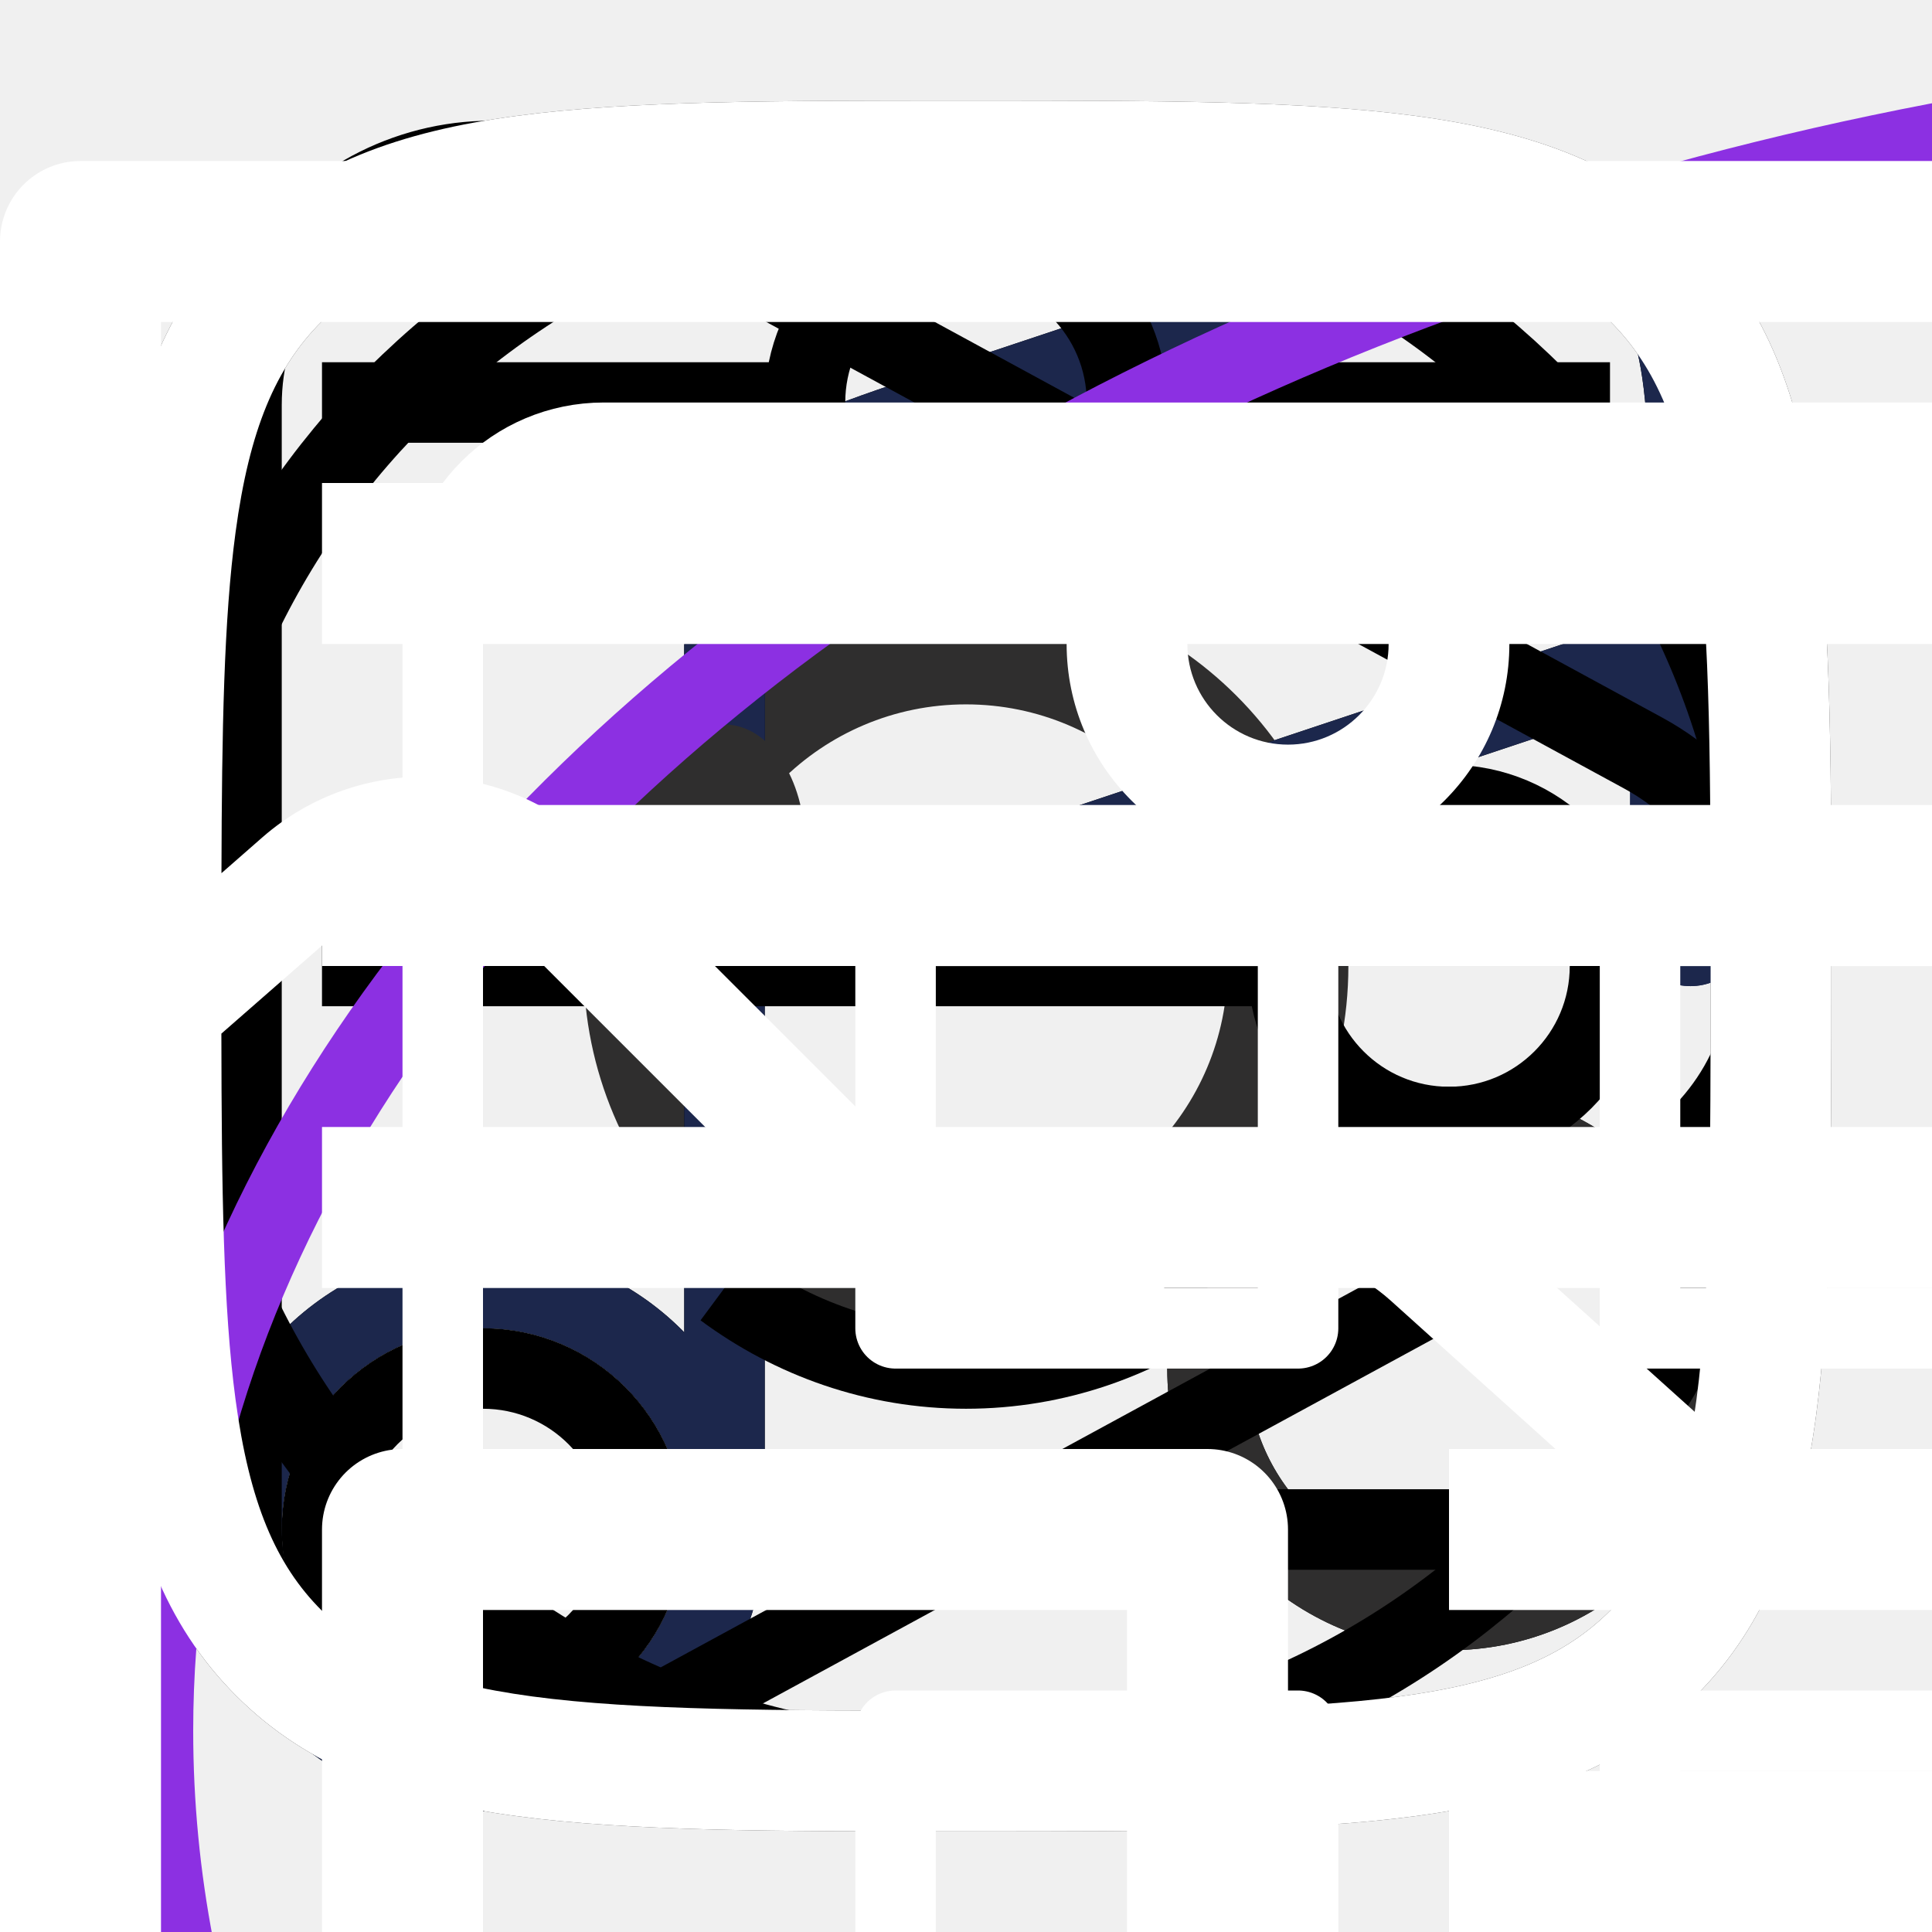
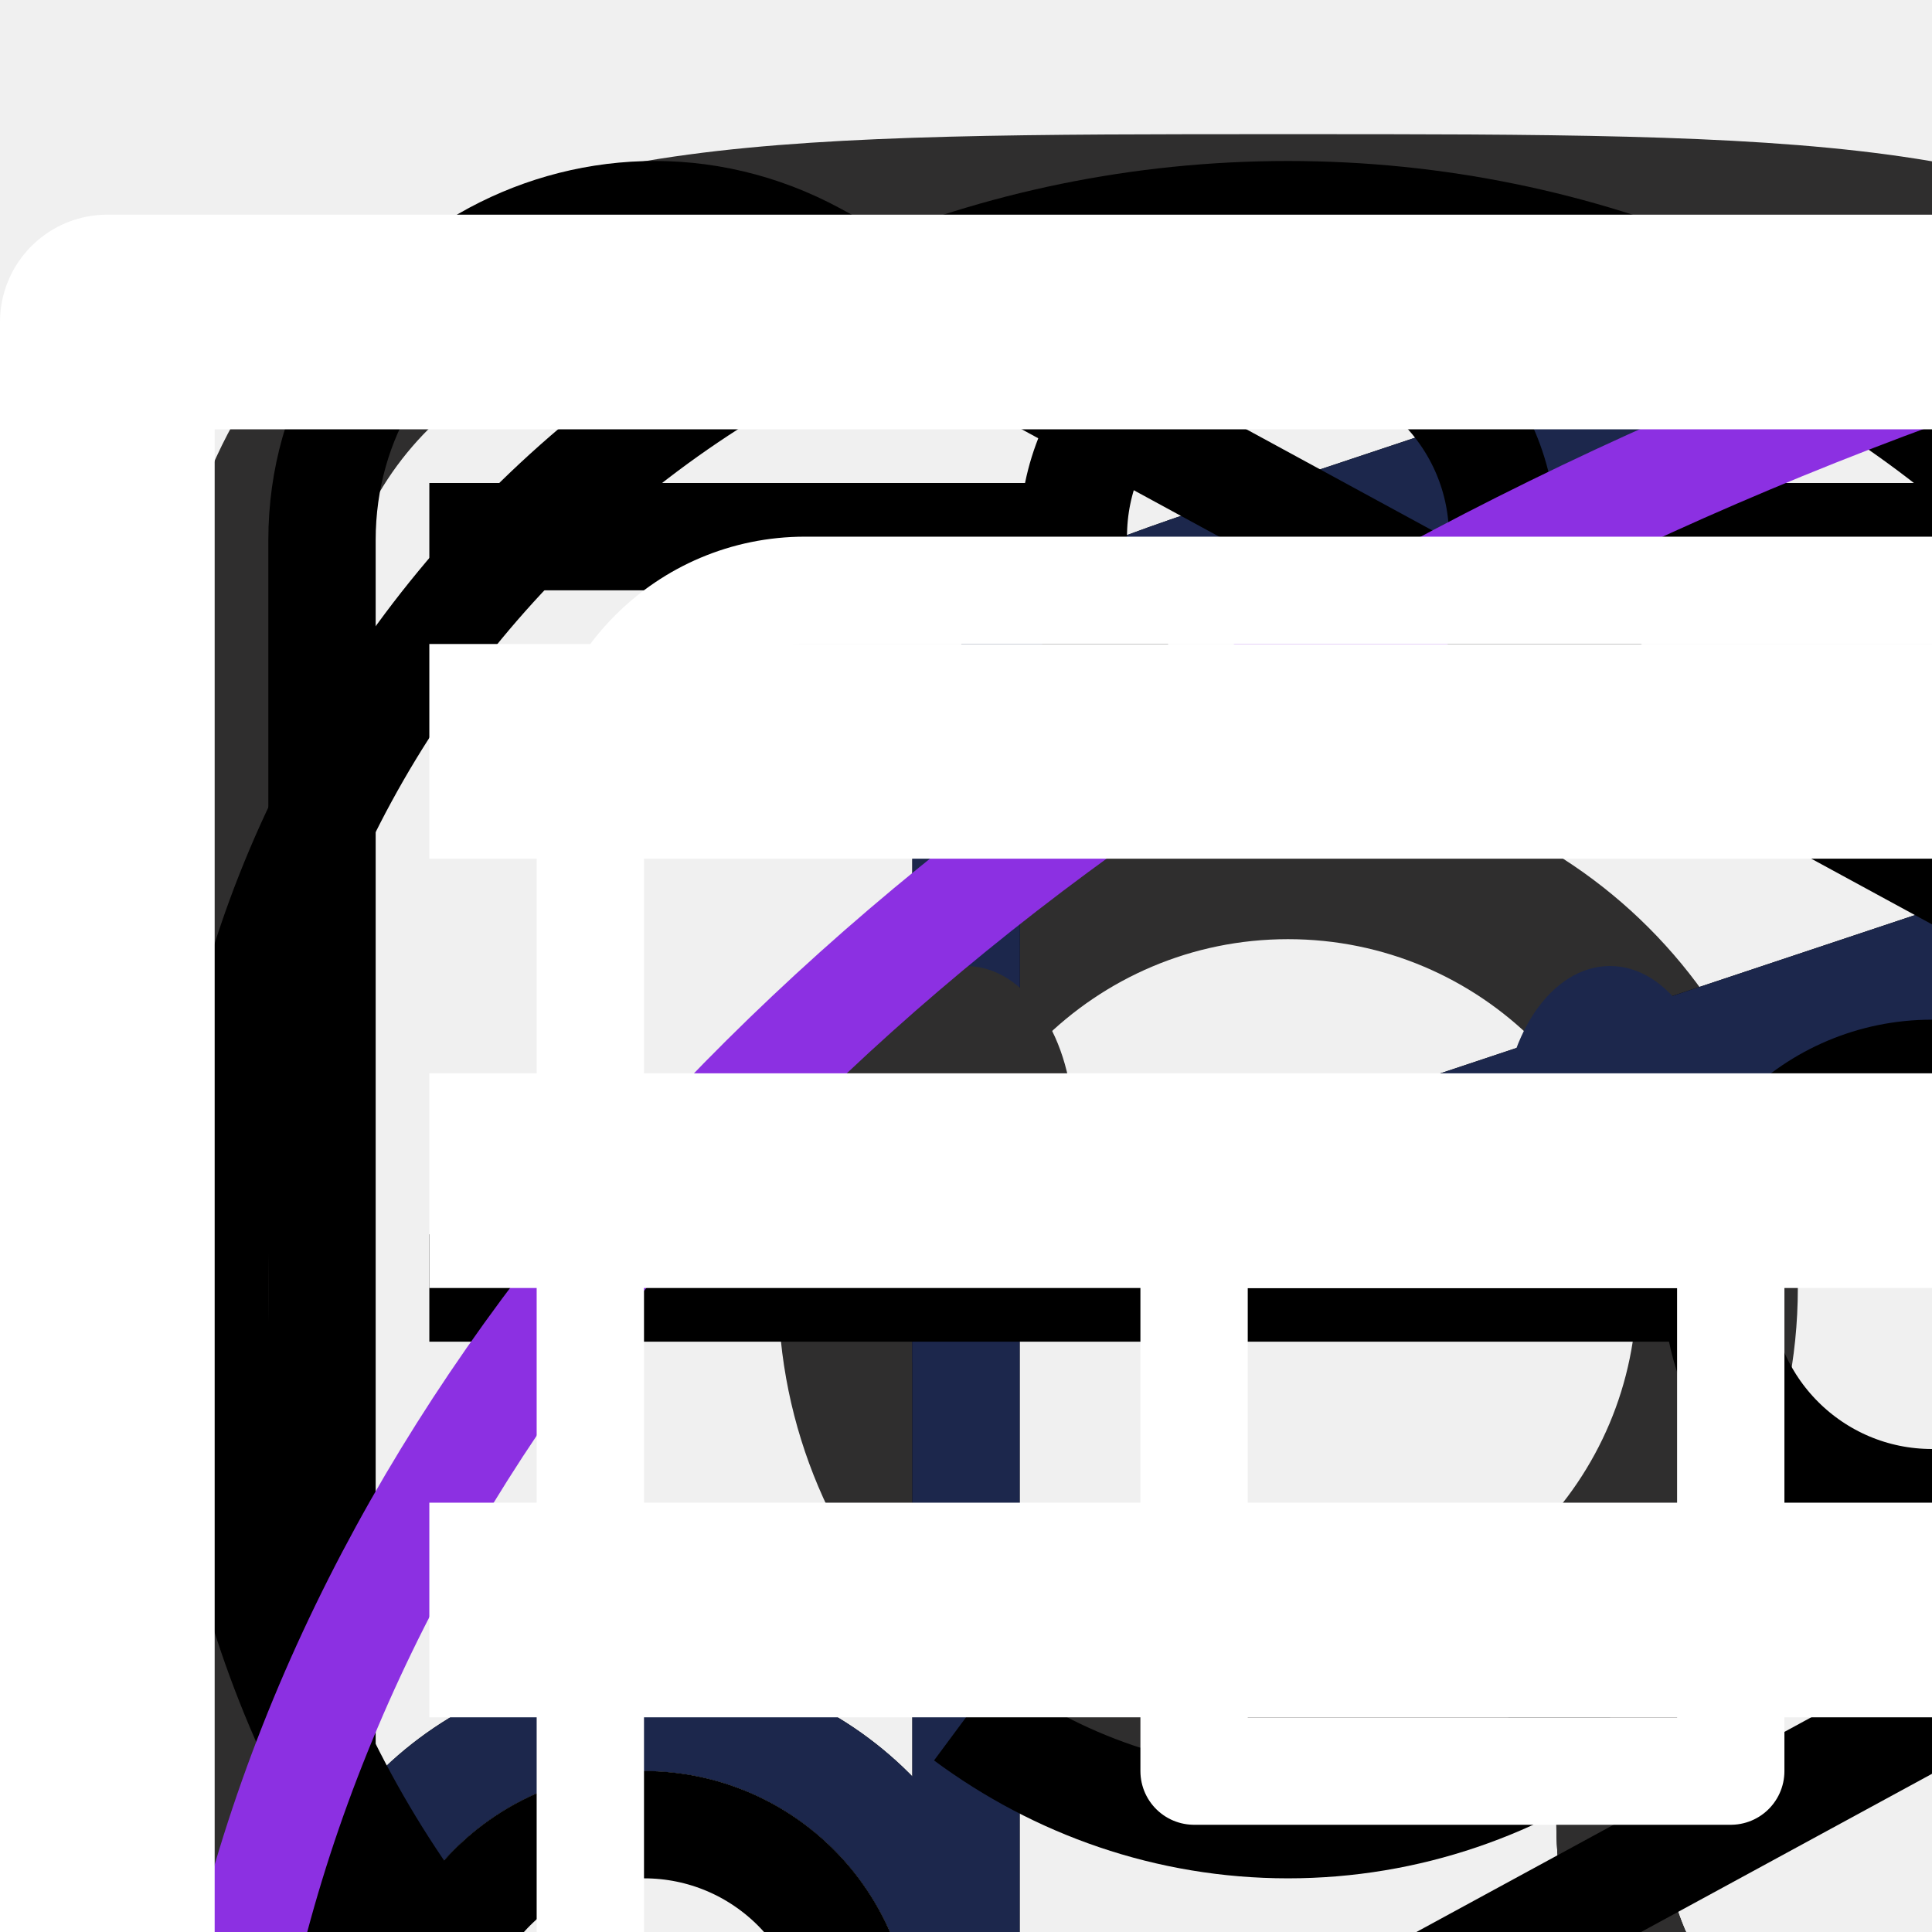
- <svg xmlns="http://www.w3.org/2000/svg" width="24" height="24" viewBox="0 0 24 24" fill="none">
+ <svg xmlns="http://www.w3.org/2000/svg" width="18" height="18" viewBox="0 0 18 18" fill="none">
  <g id="camera">
    <g id="SVGRepo_bgCarrier" strokeWidth="0" />
    <g id="SVGRepo_tracerCarrier" />
    <g id="SVGRepo_iconCarrier">
      <path d="M11.943 1.25H12.057C14.366 1.25 16.175 1.25 17.586 1.44C19.031 1.634 20.171 2.039 21.066 2.934C21.961 3.829 22.366 4.969 22.56 6.414C22.75 7.825 22.75 9.634 22.75 11.943V12.057C22.75 14.366 22.75 16.175 22.56 17.586C22.366 19.031 21.961 20.171 21.066 21.066C20.171 21.961 19.031 22.366 17.586 22.56C16.175 22.75 14.366 22.75 12.057 22.75H11.943C9.634 22.75 7.825 22.75 6.414 22.56C4.969 22.366 3.829 21.961 2.934 21.066C2.039 20.171 1.634 19.031 1.44 17.586C1.25 16.175 1.25 14.366 1.25 12.057V11.943C1.25 9.634 1.25 7.825 1.44 6.414C1.634 4.969 2.039 3.829 2.934 2.934C3.829 2.039 4.969 1.634 6.414 1.44C7.825 1.25 9.634 1.25 11.943 1.25ZM6.614 2.926C5.335 3.098 4.564 3.425 3.995 3.995C3.425 4.564 3.098 5.335 2.926 6.614C2.752 7.914 2.75 9.622 2.75 12C2.75 14.378 2.752 16.086 2.926 17.386C3.098 18.665 3.425 19.436 3.995 20.005C4.564 20.575 5.335 20.902 6.614 21.074C7.914 21.248 9.622 21.25 12 21.25C14.378 21.25 16.086 21.248 17.386 21.074C18.665 20.902 19.436 20.575 20.005 20.005C20.575 19.436 20.902 18.665 21.074 17.386C21.248 16.086 21.25 14.378 21.25 12C21.25 9.622 21.248 7.914 21.074 6.614C20.902 5.335 20.575 4.564 20.005 3.995C19.436 3.425 18.665 3.098 17.386 2.926C16.086 2.752 14.378 2.75 12 2.75C9.622 2.75 7.914 2.752 6.614 2.926ZM12 8.75C10.205 8.75 8.75 10.205 8.75 12C8.75 13.795 10.205 15.25 12 15.25C13.795 15.25 15.25 13.795 15.25 12C15.25 10.205 13.795 8.75 12 8.75ZM7.25 12C7.25 9.377 9.377 7.25 12 7.25C14.623 7.25 16.75 9.377 16.75 12C16.75 14.623 14.623 16.75 12 16.75C9.377 16.75 7.25 14.623 7.25 12Z" fill="#2f2e2e" />
    </g>
  </g>
  <g id="music">
    <g id="SVGRepo_bgCarrier" strokeWidth="0" />
    <g id="SVGRepo_tracerCarrier" />
    <g id="SVGRepo_iconCarrier">
      <path d="M9 19C9 20.657 7.657 22 6 22C4.343 22 3 20.657 3 19C3 17.343 4.343 16 6 16C7.657 16 9 17.343 9 19Z" stroke="currentColor" strokeWidth="1.5" />
      <path d="M21 17C21 18.657 19.657 20 18 20C16.343 20 15 18.657 15 17C15 15.343 16.343 14 18 14C19.657 14 21 15.343 21 17Z" stroke="currentColor" strokeWidth="1.5" />
      <path d="M9 19V8" stroke="currentColor" strokeWidth="1.5" />
      <path d="M20.25 11.5C20.25 11.914 20.586 12.25 21 12.25C21.414 12.25 21.75 11.914 21.75 11.5H20.25ZM21.75 11.5V6H20.25V11.5H21.75Z" fill="#1C274C" />
      <path d="M15.735 3.755L11.735 5.088C10.415 5.528 9.755 5.748 9.378 6.272C9 6.796 9 7.491 9 8.883V12L21 8V7.549C21 5.017 21 3.751 20.169 3.152C19.339 2.553 18.138 2.954 15.735 3.755Z" stroke="currentColor" strokeWidth="1.5" />
    </g>
  </g>
  <g id="music2">
    <g id="SVGRepo_bgCarrier" strokeWidth="0" />
    <g id="SVGRepo_tracerCarrier" />
    <g id="SVGRepo_iconCarrier">
      <path d="M9 19C9 20.657 7.657 22 6 22C4.343 22 3 20.657 3 19C3 17.343 4.343 16 6 16C7.657 16 9 17.343 9 19Z" stroke="#1C274C" strokeWidth="1.5" />
      <path d="M21 17C21 18.657 19.657 20 18 20C16.343 20 15 18.657 15 17C15 15.343 16.343 14 18 14C19.657 14 21 15.343 21 17Z" stroke="#2f2e2e" strokeWidth="1.5" />
      <path d="M9 19V8" stroke="#1C274C" strokeWidth="1.5" />
      <path d="M20.25 11.5C20.25 11.914 20.586 12.25 21 12.25C21.414 12.25 21.75 11.914 21.75 11.5H20.25ZM21.75 11.5V6H20.25V11.5H21.75Z" fill="#1C274C" />
      <path d="M15.735 3.755L11.735 5.088C10.415 5.528 9.755 5.748 9.378 6.272C9 6.796 9 7.491 9 8.883V12L21 8V7.549C21 5.017 21 3.751 20.169 3.152C19.339 2.553 18.138 2.954 15.735 3.755Z" stroke="#1C274C" strokeWidth="1.5" />
    </g>
  </g>
  <g id="play">
    <g id="SVGRepo_bgCarrier" strokeWidth="0" />
    <g id="SVGRepo_tracerCarrier" />
    <g id="SVGRepo_iconCarrier">
      <path d="M20.409 9.353C22.53 10.507 22.53 13.493 20.409 14.647L7.597 21.614C5.534 22.736 3 21.276 3 18.967L3 5.033C3 2.724 5.534 1.264 7.597 2.385L20.409 9.353Z" stroke="currentColor" strokeWidth="2" />
    </g>
  </g>
  <g id="smile">
    <g id="SVGRepo_bgCarrier" strokeWidth="0" />
    <g id="SVGRepo_tracerCarrier" />
    <g id="SVGRepo_iconCarrier">
      <circle cx="12" cy="12" r="10" stroke="currentColor" strokeWidth="1.5" />
      <path d="M9 16C9.85 16.63 10.885 17 12 17C13.115 17 14.15 16.63 15 16" stroke="currentColor" strokeWidth="1.5" />
      <path d="M16 10.5C16 11.328 15.552 12 15 12C14.448 12 14 11.328 14 10.5C14 9.672 14.448 9 15 9C15.552 9 16 9.672 16 10.5Z" fill="#1C274C" />
      <ellipse cx="9" cy="10.5" rx="1" ry="1.5" fill="#2f2e2e" />
    </g>
  </g>
  <g id="filter">
    <g id="SVGRepo_bgCarrier" strokeWidth="0" />
    <g id="SVGRepo_tracerCarrier" />
    <g id="SVGRepo_iconCarrier">
      <path d="M14 5C14 3.895 13.105 3 12 3C10.895 3 10 3.895 10 5M14 5C14 6.105 13.105 7 12 7C10.895 7 10 6.105 10 5M14 5H20M10 5L4 5M16 12C16 13.105 16.895 14 18 14C19.105 14 20 13.105 20 12C20 10.895 19.105 10 18 10C16.895 10 16 10.895 16 12ZM16 12H4M8 19C8 17.895 7.105 17 6 17C4.895 17 4 17.895 4 19C4 20.105 4.895 21 6 21C7.105 21 8 20.105 8 19ZM8 19H20" stroke="currentColor" strokeWidth="1.5" />
    </g>
  </g>
  <g id="topic">
    <path d="M20.1,40.3 C18.7,39.9 17.3,39.4 16,38.8 C7.5,35.2 1.9,28.8 1.9,21.5 C1.9,10.2 15.6,1 32.4,1 C49.2,1 62.9,10.2 62.9,21.5 C62.9,32.8 49.2,42 32.4,42 C31.6,42 30.7,42 29.9,41.9 L29.9,41.9 L10,51 L16,38.9" id="Chat-bubble" stroke="#8c30e2" strokeWidth="2" />
  </g>
  <g id="search">
    <path d="M51.6,96.7c11,0,21-3.9,28.8-10.5l35,35c0.8,0.8,1.8,1.2,2.9,1.2s2.1-0.4,2.9-1.2c1.6-1.6,1.6-4.2,0-5.8l-35-35   c6.5-7.8,10.5-17.9,10.5-28.8c0-24.9-20.2-45.1-45.1-45.1C26.8,6.5,6.5,26.8,6.5,51.6C6.5,76.5,26.8,96.7,51.6,96.7z M51.6,14.7   c20.4,0,36.9,16.6,36.9,36.9C88.5,72,72,88.5,51.6,88.5c-20.4,0-36.9-16.6-36.9-36.9C14.7,31.3,31.3,14.7,51.6,14.7z" />
  </g>
  <g id="profile">
    <g id="SVGRepo_bgCarrier" strokeWidth="0" />
    <g id="SVGRepo_tracerCarrier" />
    <g id="SVGRepo_iconCarrier">
      <path d="M15 15.255C13.866 14.464 12.487 14 11 14C7.404 14 4.441 16.711 4.045 20.201C4.017 20.448 4.003 20.572 4.052 20.691C4.093 20.789 4.18 20.886 4.272 20.938C4.385 21 4.523 21 4.8 21H9.945M14 19.286L15.8 21L20 17M15 7C15 9.209 13.209 11 11 11C8.791 11 7 9.209 7 7C7 4.791 8.791 3 11 3C13.209 3 15 4.791 15 7Z" strokeWidth="2" />
    </g>
  </g>
  <g id="chat">
    <path d="M17.98 10.79V14.79C17.98 15.05 17.97 15.3 17.94 15.54C17.71 18.24 16.12 19.58 13.19 19.58H12.79C12.54 19.58 12.3 19.7 12.15 19.9L10.95 21.5C10.42 22.21 9.56 22.21 9.03 21.5L7.83 19.9C7.7 19.73 7.41 19.58 7.19 19.58H6.79C3.6 19.58 2 18.79 2 14.79V10.79C2 7.86 3.35 6.27 6.04 6.04C6.28 6.01 6.53 6 6.79 6H13.19C16.38 6 17.98 7.6 17.98 10.79Z" stroke-width="1.5" stroke-miterlimit="10" stroke-linecap="round" stroke-linejoin="round" />
    <path d="M21.98 6.79V10.79C21.98 13.73 20.63 15.31 17.94 15.54C17.97 15.3 17.98 15.05 17.98 14.79V10.79C17.98 7.6 16.38 6 13.19 6H6.79C6.53 6 6.28 6.01 6.04 6.04C6.27 3.35 7.86 2 10.79 2H17.19C20.38 2 21.98 3.6 21.98 6.79Z" stroke-width="1.5" stroke-miterlimit="10" stroke-linecap="round" stroke-linejoin="round" />
    <path d="M13.495 13.25H13.505" stroke-width="1.5" stroke-linecap="round" stroke-linejoin="round" />
    <path d="M9.995 13.25H10.005" stroke-width="1.5" stroke-linecap="round" stroke-linejoin="round" />
    <path d="M6.495 13.25H6.505" stroke-width="1.5" stroke-linecap="round" stroke-linejoin="round" />
  </g>
  <g id="users">
-     <g id="SVGRepo_bgCarrier" strokeWidth="0" />
+     <g id="SVGRepo_bgCarrier" strokeWidth="2" />
    <g id="SVGRepo_tracerCarrier" />
    <g id="SVGRepo_iconCarrier">
-       <path d="M18 7.16C17.94 7.15 17.87 7.15 17.81 7.16C16.43 7.11 15.33 5.98 15.33 4.58C15.33 3.15 16.48 2 17.91 2C19.34 2 20.49 3.16 20.49 4.58C20.48 5.98 19.38 7.11 18 7.16Z" strokeWidth="1.5" />
-       <path d="M16.97 14.44C18.34 14.67 19.85 14.43 20.91 13.72C22.32 12.78 22.32 11.24 20.91 10.3C19.84 9.59 18.31 9.35 16.94 9.59" strokeWidth="1.5" />
-       <path d="M5.97 7.16C6.03 7.15 6.1 7.15 6.16 7.16C7.54 7.11 8.64 5.98 8.64 4.58C8.64 3.15 7.49 2 6.06 2C4.63 2 3.48 3.16 3.48 4.58C3.49 5.98 4.59 7.11 5.97 7.16Z" strokeWidth="1.5" />
-       <path d="M7 14.44C5.63 14.67 4.12 14.43 3.06 13.72C1.65 12.78 1.65 11.24 3.06 10.3C4.13 9.59 5.66 9.35 7.03 9.59" strokeWidth="1.5" />
-       <path d="M12 14.63C11.94 14.62 11.87 14.62 11.81 14.63C10.43 14.58 9.33 13.45 9.33 12.05C9.33 10.62 10.48 9.47 11.91 9.47C13.34 9.47 14.49 10.63 14.49 12.05C14.48 13.45 13.38 14.59 12 14.63Z" strokeWidth="1.5" />
-       <path d="M9.09 17.78C7.68 18.72 7.68 20.26 9.09 21.2C10.69 22.27 13.31 22.27 14.91 21.2C16.32 20.26 16.32 18.72 14.91 17.78C13.32 16.72 10.69 16.72 9.09 17.78Z" strokeWidth="1.5" />
+       <path d="M18 7.16C17.94 7.15 17.87 7.15 17.81 7.16C16.43 7.11 15.33 5.98 15.33 4.58C15.33 3.15 16.48 2 17.91 2C19.34 2 20.49 3.16 20.49 4.58C20.48 5.98 19.38 7.11 18 7.16Z" strokeWidth="2" />
+       <path d="M16.97 14.44C18.34 14.67 19.85 14.43 20.91 13.72C22.32 12.78 22.32 11.24 20.91 10.3C19.84 9.59 18.31 9.35 16.94 9.59" strokeWidth="2" />
+       <path d="M5.97 7.16C6.03 7.15 6.1 7.15 6.16 7.16C7.54 7.11 8.64 5.98 8.64 4.58C8.64 3.15 7.49 2 6.06 2C4.63 2 3.48 3.16 3.48 4.58C3.49 5.98 4.59 7.11 5.97 7.16Z" strokeWidth="2" />
+       <path d="M7 14.44C5.63 14.67 4.12 14.43 3.06 13.72C1.65 12.78 1.65 11.24 3.06 10.3C4.13 9.59 5.66 9.35 7.03 9.59" strokeWidth="2" />
+       <path d="M12 14.63C11.94 14.62 11.87 14.62 11.81 14.63C10.43 14.58 9.33 13.45 9.33 12.05C9.33 10.62 10.48 9.47 11.91 9.47C13.34 9.47 14.49 10.63 14.49 12.05C14.48 13.45 13.38 14.59 12 14.63Z" strokeWidth="2" />
+       <path d="M9.09 17.78C7.68 18.72 7.68 20.26 9.09 21.2C10.69 22.27 13.31 22.27 14.91 21.2C16.32 20.26 16.32 18.72 14.91 17.78C13.32 16.72 10.69 16.72 9.09 17.78Z" strokeWidth="2" />
    </g>
  </g>
  <g id="gallery">
    <g id="SVGRepo_bgCarrier" stroke-width="0" />
    <g id="SVGRepo_tracerCarrier" stroke-linecap="round" stroke-linejoin="round" />
    <g id="SVGRepo_iconCarrier">
      <path d="M432,112V96a48.14,48.14,0,0,0-48-48H64A48.14,48.14,0,0,0,16,96V352a48.14,48.14,0,0,0,48,48H80" fill="none" stroke-linejoin="round" stroke-width="32px" />
      <rect x="96" y="128" width="400" height="336" rx="45.99" ry="45.99" fill="none" stroke-linejoin="round" stroke-width="32px" />
      <ellipse cx="372.92" cy="219.64" rx="30.77" ry="30.55" fill="none" stroke-miterlimit="10" stroke-width="32px" />
      <path d="M342.15,372.17,255,285.78a30.93,30.93,0,0,0-42.18-1.21L96,387.64" fill="none" stroke-linecap="round" stroke-linejoin="round" stroke-width="32px" />
      <path d="M265.23,464,383.82,346.27a31,31,0,0,1,41.46-1.87L496,402.91" fill="none" stroke-linecap="round" stroke-linejoin="round" stroke-width="32px" />
    </g>
  </g>
  <g id="newsfeed">
    <g id="SVGRepo_bgCarrier" strokeWidth="0" />
    <g id="SVGRepo_tracerCarrier" />
    <g id="SVGRepo_iconCarrier">
      <g>
        <path d="M25,3V1H3v28 c0,1.105,0.895,2,2,2h22c1.105,0,2-0.895,2-2V3H25z" fill="none" strokeWidth="2" />
        <rect fill="none" height="6" strokeWidth="2" width="14" x="7" y="5" />
        <line fill="none" strokeWidth="2" x1="25" x2="25" y1="3" y2="24" />
        <line fill="none" strokeWidth="2" x1="25" x2="25" y1="26" y2="28" />
        <line fill="none" strokeWidth="2" x1="6" x2="22" y1="15" y2="15" />
        <line fill="none" strokeWidth="2" x1="6" x2="22" y1="19" y2="19" />
        <line fill="none" strokeWidth="2" x1="6" x2="18" y1="23" y2="23" />
      </g>
    </g>
  </g>
-   <g id="cart">
-     <path d="M6 6 L30 6 27 19 9 19 M27 23 L10 23 5 2 2 2" />
-     <circle cx="25" cy="27" r="2" />
-     <circle cx="12" cy="27" r="2" />
+   <g id="megaphone">
+     <path d="M14 14V6M14 14L20.102 17.487C20.502 17.716 21 17.427 21 16.966V3.034C21 2.573 20.502 2.284 20.102 2.513L14 6M14 14H7C4.791 14 3 12.209 3 10V10C3 7.791 4.791 6 7 6H14" stroke-width="1.5" />
+     <path d="M7.757 19.3L7 14H11L11.677 18.74C11.848 19.933 10.922 21 9.717 21C8.732 21 7.896 20.276 7.757 19.3Z" stroke-width="1.5" />
+   </g>
+   <g id="friends">
+     <circle cx="9" cy="6" r="4" stroke-width="1.5" />
+     <path d="M15 9C16.657 9 18 7.657 18 6C18 4.343 16.657 3 15 3" stroke-width="1.5" stroke-linecap="round" />
+     <ellipse cx="9" cy="17" rx="7" ry="4" stroke-width="1.5" />
+     <path d="M18 14C19.754 14.385 21 15.359 21 16.5C21 17.529 19.986 18.423 18.5 18.87" stroke-width="1.5" stroke-linecap="round" />
+   </g>
+   <g id="profile_edit">
+     <path d="M21.28 6.4L11.74 15.94C10.79 16.89 7.97 17.33 7.34 16.7C6.71 16.07 7.14 13.25 8.09 12.3L17.64 2.75C17.875 2.493 18.16 2.287 18.478 2.143C18.796 1.999 19.139 1.921 19.488 1.914C19.836 1.907 20.182 1.97 20.506 2.1C20.829 2.23 21.122 2.425 21.369 2.672C21.615 2.918 21.808 3.212 21.938 3.536C22.067 3.86 22.129 4.206 22.121 4.555C22.113 4.903 22.034 5.246 21.889 5.564C21.745 5.881 21.538 6.165 21.28 6.4V6.4Z" stroke-width="1.5" stroke-linecap="round" stroke-linejoin="round" />
+     <path d="M11 4H6C4.939 4 3.922 4.421 3.172 5.172C2.421 5.922 2 6.939 2 8V18C2 19.061 2.421 20.078 3.172 20.828C3.922 21.579 4.939 22 6 22H17C19.21 22 20 20.2 20 18V13" stroke-width="1.5" stroke-linecap="round" stroke-linejoin="round" />
  </g>
  <path id="laptop" fill-rule="evenodd" clip-rule="evenodd" d="M40 13V27C40 27.552 39.552 28 39 28C38.448 28 38 27.552 38 27V13C38 12.447 37.553 12 37 12H11C10.447 12 10 12.447 10 13V30H20.062H28.062H34V15.984H14V26.912C14 27.465 13.552 27.912 13 27.912C12.448 27.912 12 27.465 12 26.912V15.384C12 14.61 12.628 13.984 13.4 13.984H34.6C35.372 13.984 36 14.61 36 15.384V30H42C43.104 30 44 30.896 44 32V34C44 36.21 42.209 38 40 38H8C5.791 38 4 36.21 4 34V32C4 30.896 4.896 30 6 30H8V13C8 11.343 9.342 10 11 10H37C38.658 10 40 11.343 40 13ZM20.062 32V33C20.062 33.552 20.51 34 21.062 34H27.062C27.614 34 28.062 33.552 28.062 33V32H42V34C42 35.105 41.105 36 40 36H8C6.895 36 6 35.105 6 34V32H8V33C8 33.552 8.448 34 9 34C9.552 34 10 33.552 10 33V32H20.062Z" />
  <g id="news">
    <path d="M27,5V3H1v26   c0,1.105,0.895,2,2,2h26c1.105,0,2-0.895,2-2V5H27z" fill="none" stroke="#FFF" stroke-linejoin="round" stroke-miterlimit="10" stroke-width="2" />
    <rect fill="none" height="8" stroke="#FFF" stroke-linejoin="round" stroke-miterlimit="10" stroke-width="2" width="10" x="5" y="19" />
    <line fill="none" stroke="#FFF" stroke-linejoin="round" stroke-miterlimit="10" stroke-width="2" x1="27" x2="27" y1="5" y2="24" />
    <line fill="none" stroke="#FFF" stroke-linejoin="round" stroke-miterlimit="10" stroke-width="2" x1="27" x2="27" y1="26" y2="28" />
    <line fill="none" stroke="#FFF" stroke-linejoin="round" stroke-miterlimit="10" stroke-width="2" x1="4" x2="24" y1="11" y2="11" />
    <line fill="none" stroke="#FFF" stroke-linejoin="round" stroke-miterlimit="10" stroke-width="2" x1="4" x2="24" y1="7" y2="7" />
    <line fill="none" stroke="#FFF" stroke-linejoin="round" stroke-miterlimit="10" stroke-width="2" x1="4" x2="24" y1="15" y2="15" />
    <line fill="none" stroke="#FFF" stroke-linejoin="round" stroke-miterlimit="10" stroke-width="2" x1="18" x2="24" y1="19" y2="19" />
    <line fill="none" stroke="#FFF" stroke-linejoin="round" stroke-miterlimit="10" stroke-width="2" x1="18" x2="24" y1="23" y2="23" />
    <line fill="none" stroke="#FFF" stroke-linejoin="round" stroke-miterlimit="10" stroke-width="2" x1="18" x2="24" y1="27" y2="27" />
  </g>
-   <g id="gal2">
-     <path fill-rule="evenodd" clip-rule="evenodd" d="M16 6.75C15.31 6.75 14.75 7.31 14.75 8C14.75 8.69 15.31 9.25 16 9.25C16.69 9.25 17.25 8.69 17.25 8C17.25 7.31 16.69 6.75 16 6.75ZM13.25 8C13.25 6.481 14.481 5.25 16 5.25C17.519 5.25 18.75 6.481 18.75 8C18.75 9.519 17.519 10.75 16 10.75C14.481 10.75 13.25 9.519 13.25 8Z" fill="#FFF" />
-     <path fill-rule="evenodd" clip-rule="evenodd" d="M11.943 1.25H12.057C14.366 1.25 16.175 1.25 17.586 1.44C19.031 1.634 20.171 2.039 21.066 2.934C21.961 3.829 22.366 4.969 22.56 6.414C22.75 7.825 22.75 9.634 22.75 11.943V12.057C22.75 14.366 22.75 16.175 22.56 17.586C22.366 19.031 21.961 20.171 21.066 21.066C20.171 21.961 19.031 22.366 17.586 22.56C16.175 22.75 14.366 22.75 12.057 22.75H11.943C9.634 22.75 7.825 22.75 6.414 22.56C4.969 22.366 3.829 21.961 2.934 21.066C2.039 20.171 1.634 19.031 1.44 17.586C1.25 16.175 1.25 14.366 1.25 12.057V11.943C1.25 9.634 1.25 7.825 1.44 6.414C1.634 4.969 2.039 3.829 2.934 2.934C3.829 2.039 4.969 1.634 6.414 1.44C7.825 1.25 9.634 1.25 11.943 1.25ZM3.995 20.005C3.425 19.436 3.098 18.665 2.926 17.386C2.773 16.245 2.753 14.789 2.75 12.84L4.245 11.532C4.86 10.995 5.785 11.025 6.362 11.602L10.652 15.892C11.597 16.837 13.084 16.966 14.178 16.198L14.476 15.988C15.334 15.385 16.495 15.455 17.275 16.156L20.498 19.058C20.533 19.089 20.571 19.117 20.61 19.141C20.448 19.482 20.249 19.762 20.005 20.005C19.436 20.575 18.665 20.902 17.386 21.074C16.086 21.248 14.378 21.25 12 21.25C9.622 21.25 7.914 21.248 6.614 21.074C5.335 20.902 4.564 20.575 3.995 20.005ZM6.614 2.926C5.335 3.098 4.564 3.425 3.995 3.995C3.425 4.564 3.098 5.335 2.926 6.614C2.781 7.693 2.756 9.054 2.751 10.847L3.258 10.403C4.466 9.346 6.287 9.406 7.423 10.542L11.713 14.832C12.142 15.261 12.818 15.32 13.315 14.97L13.613 14.761C15.044 13.755 16.979 13.872 18.278 15.041L21.052 17.538C21.06 17.488 21.067 17.438 21.074 17.386C21.248 16.086 21.25 14.378 21.25 12C21.25 9.622 21.248 7.914 21.074 6.614C20.902 5.335 20.575 4.564 20.005 3.995C19.436 3.425 18.665 3.098 17.386 2.926C16.086 2.752 14.378 2.75 12 2.75C9.622 2.75 7.914 2.752 6.614 2.926Z" fill="#FFF" />
+   <g id="activity">
+     <path d="M9 22H15C20 22 22 20 22 15V9C22 4 20 2 15 2H9C4 2 2 4 2 9V15C2 20 4 22 9 22Z" stroke-width="1.5" stroke-linecap="round" stroke-linejoin="round" />
+     <path d="M7.33 14.49L9.71 11.4C10.05 10.96 10.68 10.88 11.12 11.22L12.95 12.66C13.39 13 14.02 12.92 14.36 12.49L16.67 9.51" stroke-width="1.5" stroke-linecap="round" stroke-linejoin="round" />
  </g>
  <g id="news2">
    <defs>
      <style>.g{fill:none;stroke:#FFF;stroke-linecap:round;stroke-linejoin:round;}</style>
    </defs>
    <path id="c" class="g" d="m40.5,5.5H7.5c-1.105,0-2,.895-2,2v33c0,1.105.895,2,2,2h33c1.105,0,2-.895,2-2V7.5c0-1.105-.895-2-2-2Z" />
    <g>
      <path id="d" class="g" d="m20.373,11.501h16.502v5h-16.502v-5Z" />
      <path id="e" class="g" d="m20.373,21.5h16.502v5h-16.502v-5Z" />
      <path id="f" class="g" d="m20.373,31.5h16.502v5h-16.502v-5Z" />
      <rect class="g" x="11.125" y="11.501" width="5" height="5" />
      <rect class="g" x="11.125" y="21.5" width="5" height="5" />
      <rect class="g" x="11.125" y="31.5" width="5" height="5" />
    </g>
  </g>
+   <g id="msg">
+     <path d="M17.98 10.79V14.79C17.98 15.05 17.97 15.3 17.94 15.54C17.71 18.24 16.12 19.58 13.19 19.58H12.79C12.54 19.58 12.3 19.7 12.15 19.9L10.95 21.5C10.42 22.21 9.56 22.21 9.03 21.5L7.83 19.9C7.7 19.73 7.41 19.58 7.19 19.58H6.79C3.6 19.58 2 18.79 2 14.79V10.79C2 7.86 3.35 6.27 6.04 6.04C6.28 6.01 6.53 6 6.79 6H13.19C16.38 6 17.98 7.6 17.98 10.79Z" stroke-width="1.5" stroke-miterlimit="10" stroke-linecap="round" stroke-linejoin="round" />
+     <path d="M21.98 6.79V10.79C21.98 13.73 20.63 15.31 17.94 15.54C17.97 15.3 17.98 15.05 17.98 14.79V10.79C17.98 7.6 16.38 6 13.19 6H6.79C6.53 6 6.28 6.01 6.04 6.04C6.27 3.35 7.86 2 10.79 2H17.19C20.38 2 21.98 3.6 21.98 6.79Z" stroke-width="1.5" stroke-miterlimit="10" stroke-linecap="round" stroke-linejoin="round" />
+     <path d="M13.495 13.25H13.505" stroke-width="2" stroke-linecap="round" stroke-linejoin="round" />
+     <path d="M9.995 13.25H10.005" stroke-width="2" stroke-linecap="round" stroke-linejoin="round" />
+     <path d="M6.495 13.25H6.505" stroke-width="2" stroke-linecap="round" stroke-linejoin="round" />
+   </g>
</svg>
